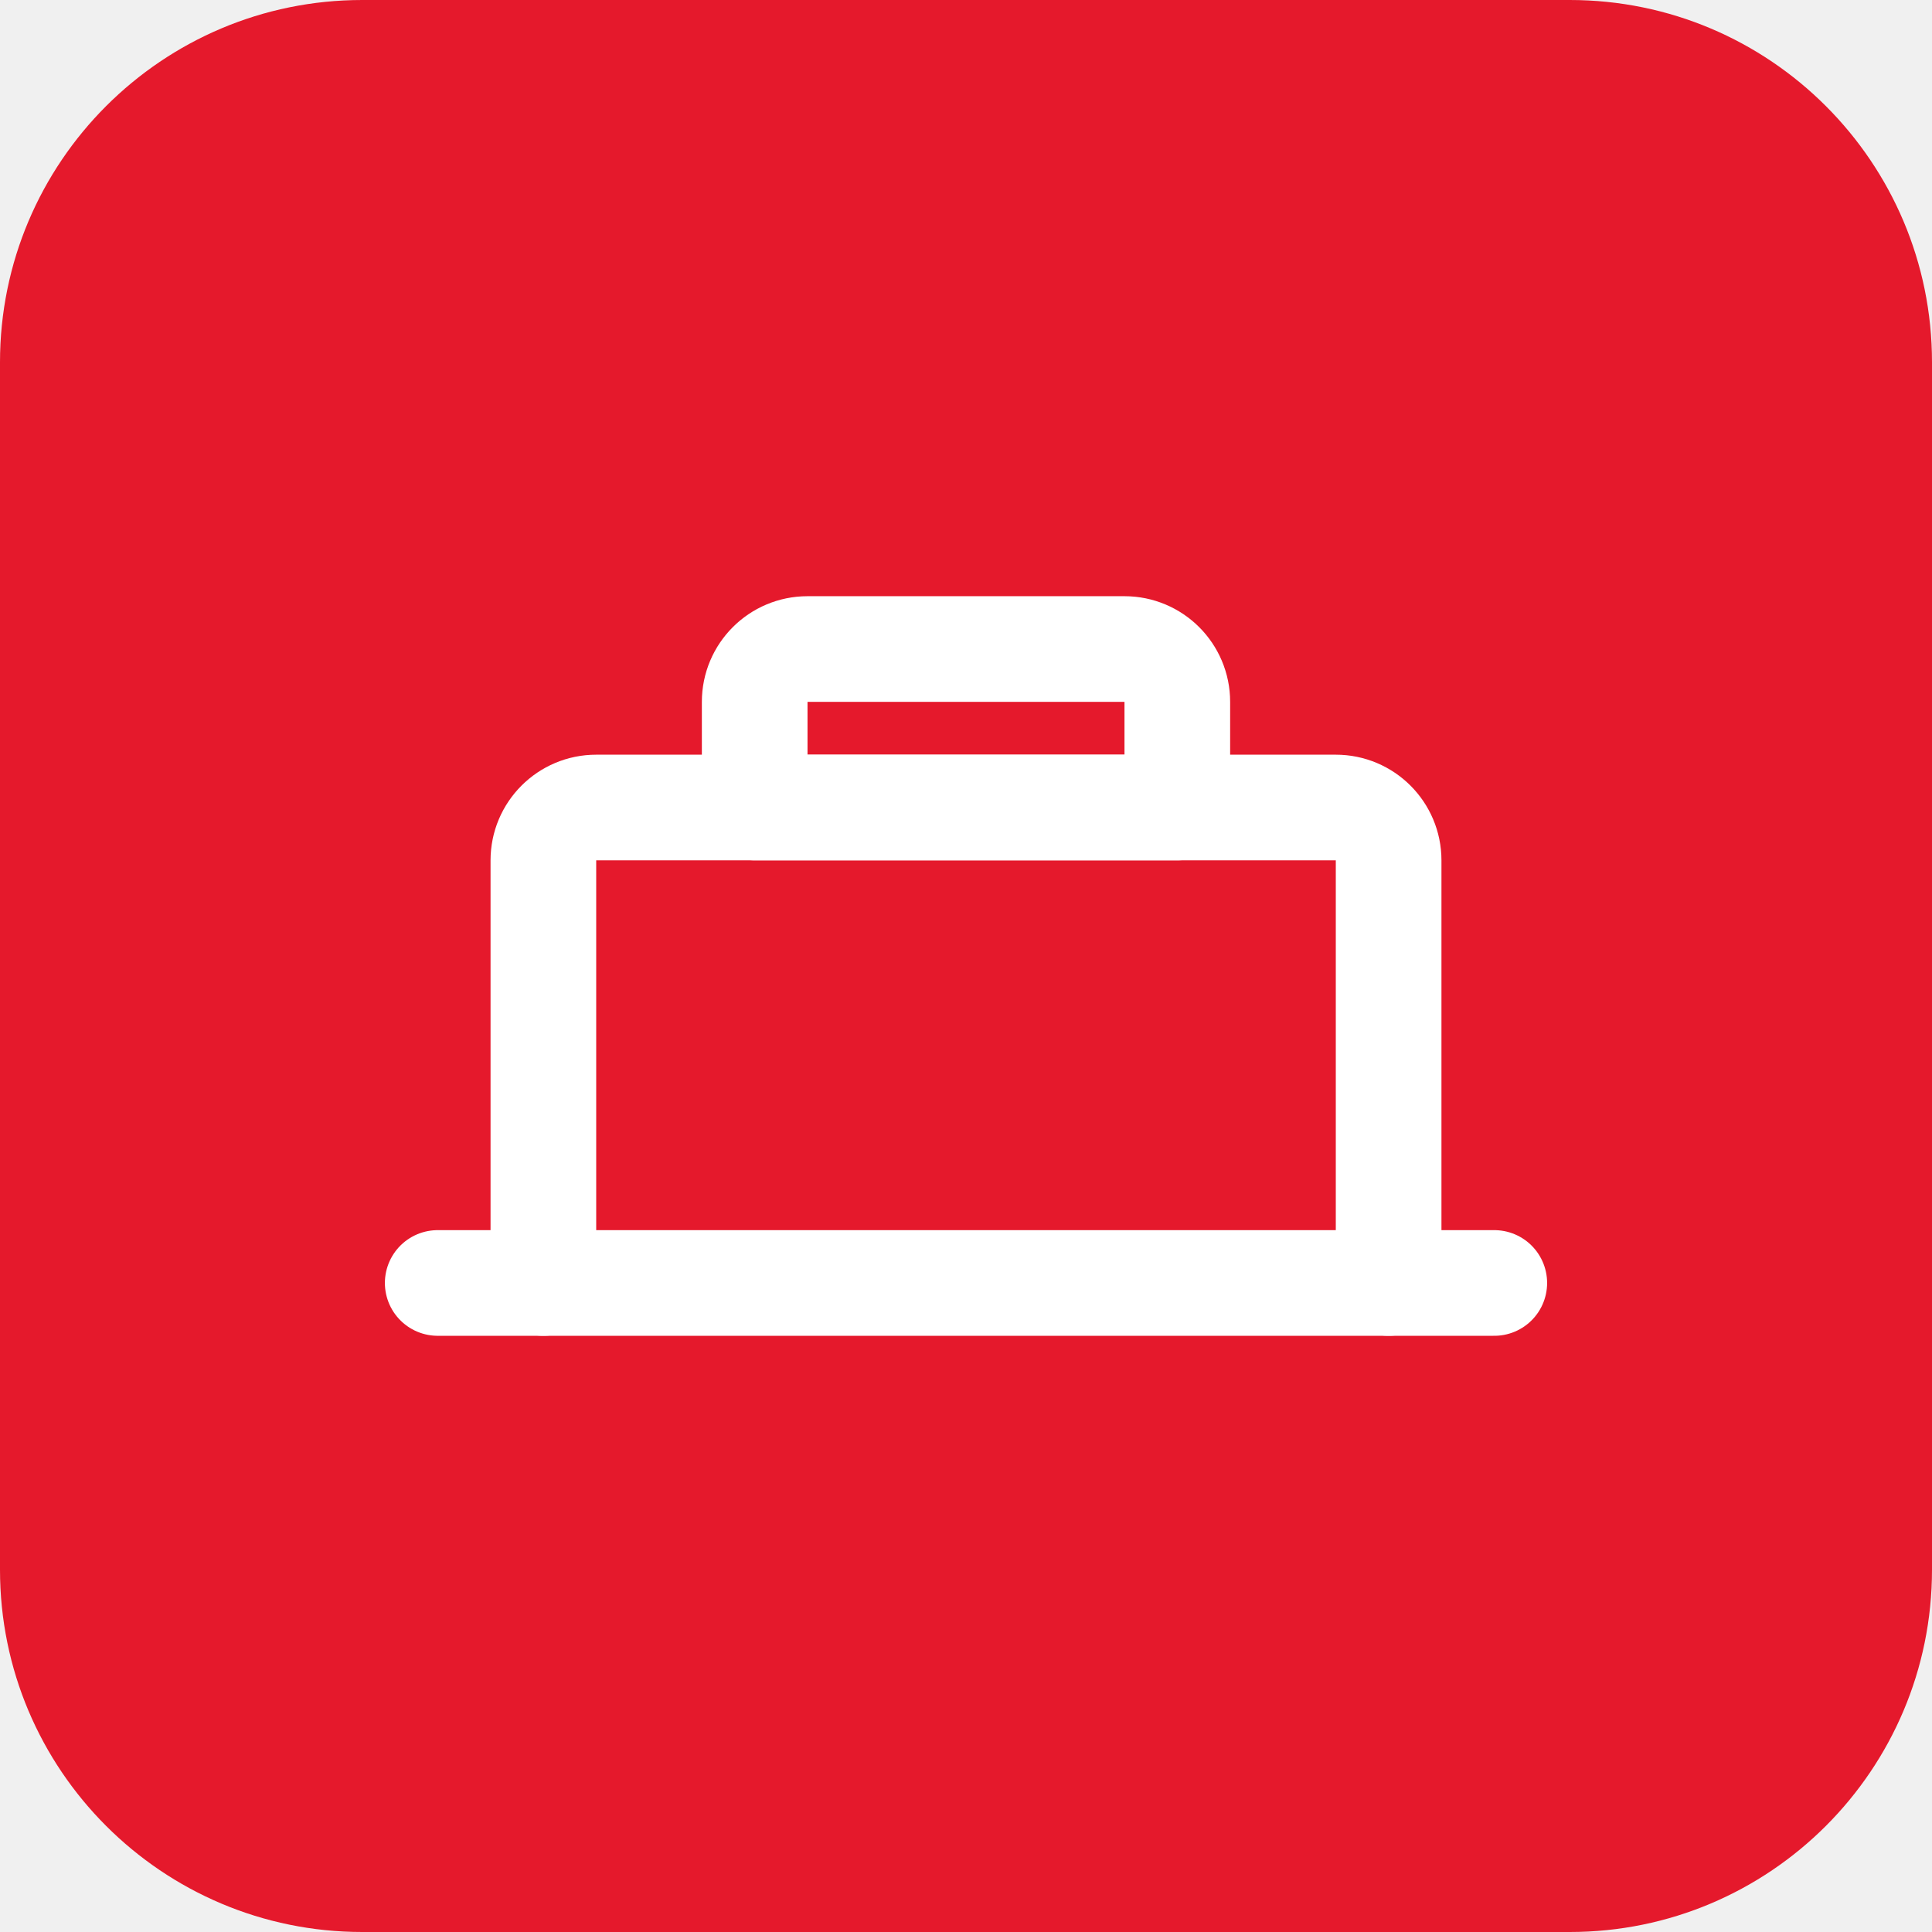
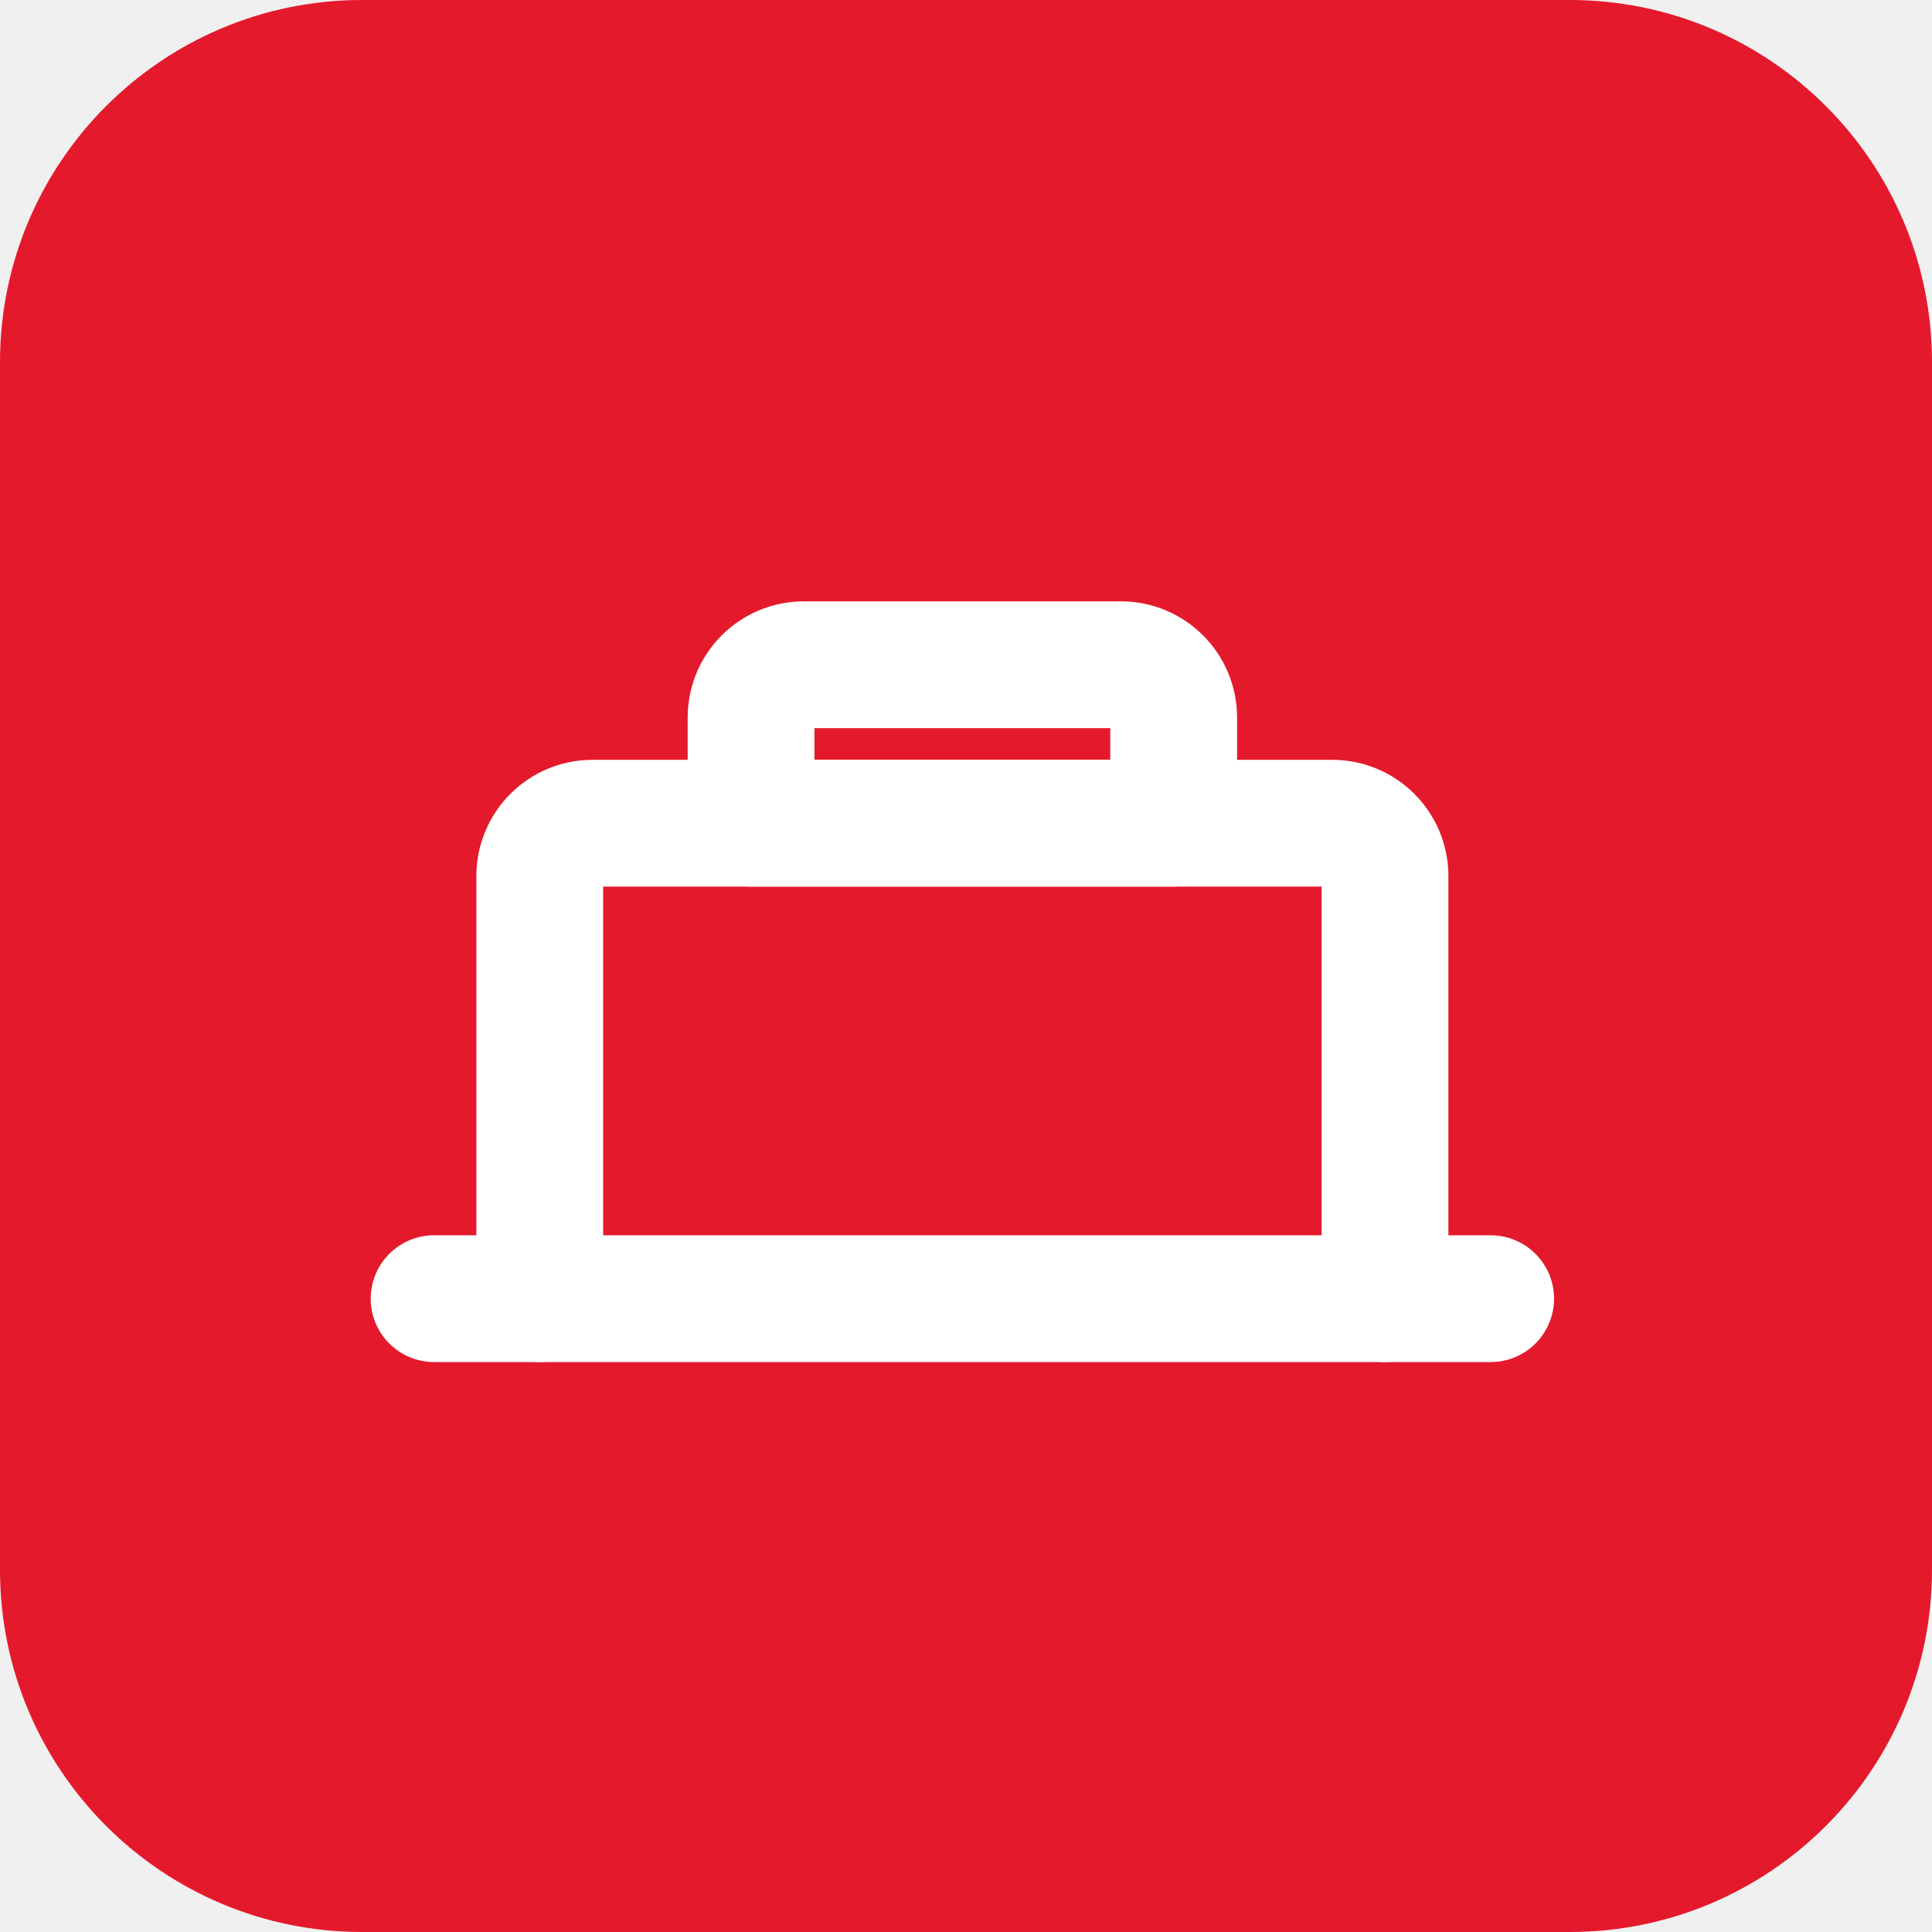
- <svg xmlns="http://www.w3.org/2000/svg" viewBox="0 0 512 512" fill="none">
+ <svg xmlns="http://www.w3.org/2000/svg" viewBox="0 0 512 512" width="512" height="512" fill="none">
  <rect width="512" height="512" rx="96" fill="#E5192C" />
-   <g transform="translate(88, 88) scale(14)" stroke="white" stroke-width="2" stroke-linecap="round" stroke-linejoin="round">
+   <g transform="translate(87.04, 92.16) scale(14)" stroke="#FFFFFF" stroke-width="2.4" stroke-linecap="round" stroke-linejoin="round" fill="none">
    <path d="M2 18h20" />
    <path d="M20 18v-8a1 1 0 0 0-1-1H5a1 1 0 0 0-1 1v8" />
    <path d="M9 6h6a1 1 0 0 1 1 1v2H8V7a1 1 0 0 1 1-1Z" />
  </g>
</svg>
